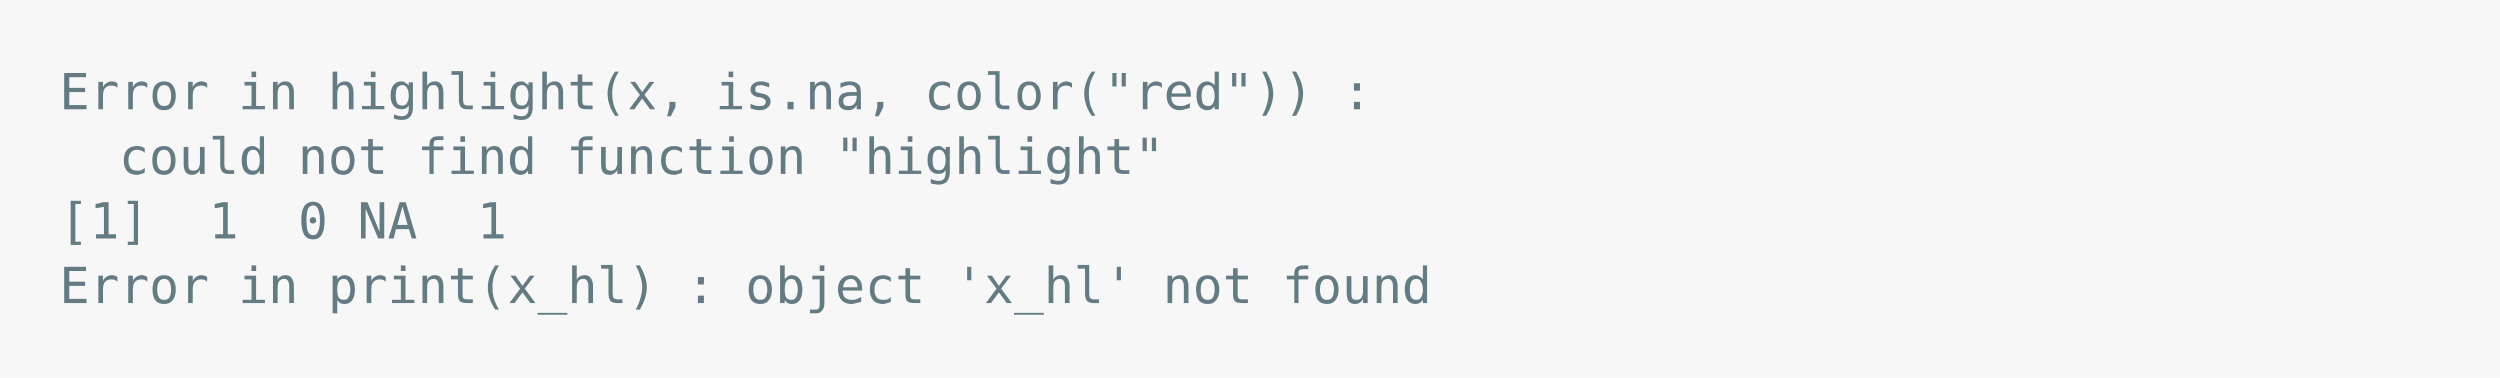
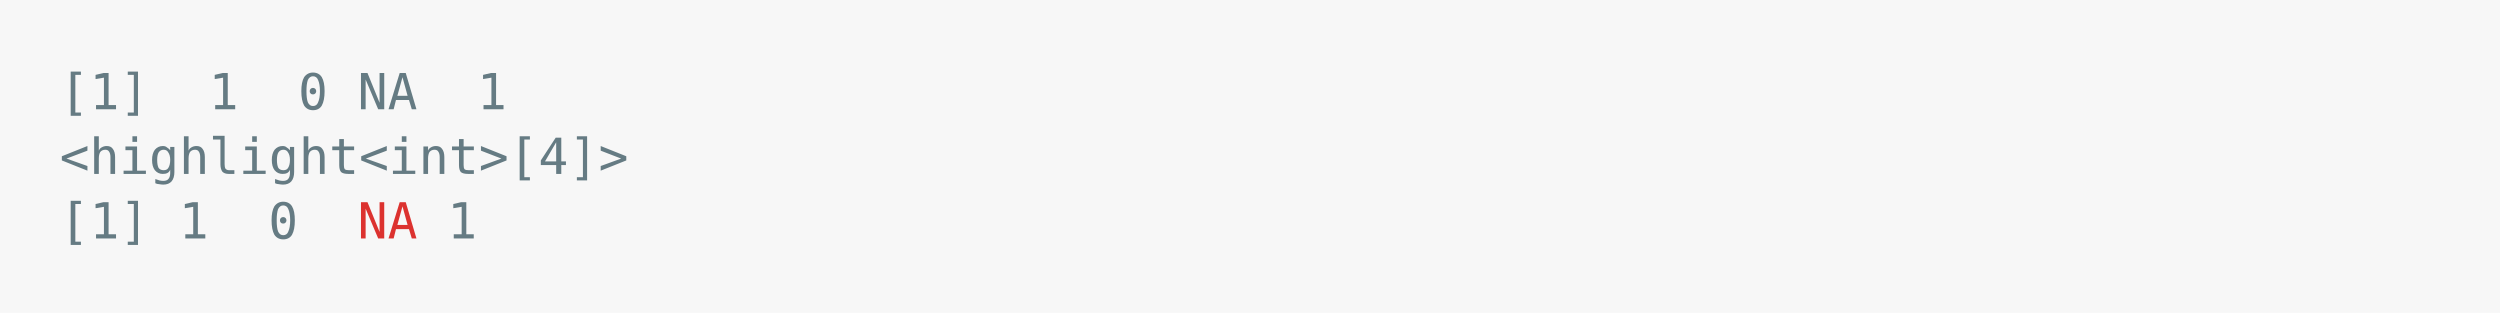
- <svg xmlns="http://www.w3.org/2000/svg" xmlns:xlink="http://www.w3.org/1999/xlink" width="840" height="126.84">
-   <rect width="840" height="126.84" rx="0" ry="0" class="a" />
-   <svg height="86.84" viewBox="0 0 80 8.684" width="800" x="20" y="20">
-     <style>.a{fill:rgb(247,247,247)}.b{font-family:'Fira Code',Monaco,Consolas,Menlo,'Bitstream Vera Sans Mono','Powerline Symbols',monospace}.c{fill:transparent}.d{fill:rgb(101,123,131);white-space:pre}</style>
+ <svg xmlns="http://www.w3.org/2000/svg" xmlns:xlink="http://www.w3.org/1999/xlink" width="840" height="105.13">
+   <rect width="840" height="105.13" rx="0" ry="0" class="a" />
+   <svg height="65.13" viewBox="0 0 80 6.513" width="800" x="20" y="20">
+     <style>.a{fill:rgb(247,247,247)}.b{font-family:'Fira Code',Monaco,Consolas,Menlo,'Bitstream Vera Sans Mono','Powerline Symbols',monospace}.c{fill:transparent}.d{fill:rgb(101,123,131);white-space:pre}.e{fill:rgb(220,50,47);white-space:pre}</style>
    <g font-family="'Fira Code',Monaco,Consolas,Menlo,'Bitstream Vera Sans Mono','Powerline Symbols',monospace" font-size="1.67" class="b">
      <defs>
        <symbol id="a">
-           <rect height="4" width="80" x="0" y="0" class="c" />
+           <rect height="3" width="80" x="0" y="0" class="c" />
        </symbol>
      </defs>
-       <rect height="8.684" width="80" class="a" />
+       <rect height="6.513" width="80" class="a" />
      <svg x="0" y="0" width="80">
        <svg x="0">
          <use xlink:href="#a" />
-           <text font-size="1.67" x="0" y="1.67" class="d">Error</text>
-           <text font-size="1.67" x="6.012" y="1.67" class="d">in</text>
-           <text font-size="1.67" x="9.018" y="1.67" class="d">highlight(x,</text>
-           <text font-size="1.67" x="22.044" y="1.67" class="d">is.na,</text>
-           <text font-size="1.67" x="29.058" y="1.67" class="d">color("red"))</text>
-           <text font-size="1.67" x="43.086" y="1.67" class="d">:</text>
-           <text font-size="1.67" x="2.004" y="3.841" class="d">could</text>
-           <text font-size="1.67" x="8.016" y="3.841" class="d">not</text>
-           <text font-size="1.67" x="12.024" y="3.841" class="d">find</text>
-           <text font-size="1.67" x="17.034" y="3.841" class="d">function</text>
-           <text font-size="1.67" x="26.052" y="3.841" class="d">"highlight"</text>
+           <text font-size="1.67" x="0" y="1.67" class="d">[1]</text>
+           <text font-size="1.67" x="5.01" y="1.67" class="d">1</text>
+           <text font-size="1.67" x="8.016" y="1.67" class="d">0</text>
+           <text font-size="1.67" x="10.02" y="1.67" class="d">NA</text>
+           <text font-size="1.67" x="14.028" y="1.67" class="d">1</text>
+           <text font-size="1.67" x="0" y="3.841" class="d">&lt;highlight&lt;int&gt;[4]&gt;</text>
          <text font-size="1.67" x="0" y="6.012" class="d">[1]</text>
-           <text font-size="1.67" x="5.01" y="6.012" class="d">1</text>
-           <text font-size="1.67" x="8.016" y="6.012" class="d">0</text>
-           <text font-size="1.67" x="10.02" y="6.012" class="d">NA</text>
-           <text font-size="1.67" x="14.028" y="6.012" class="d">1</text>
-           <text font-size="1.67" x="0" y="8.183" class="d">Error</text>
-           <text font-size="1.67" x="6.012" y="8.183" class="d">in</text>
-           <text font-size="1.67" x="9.018" y="8.183" class="d">print(x_hl)</text>
-           <text font-size="1.67" x="21.042" y="8.183" class="d">:</text>
-           <text font-size="1.67" x="23.046" y="8.183" class="d">object</text>
-           <text font-size="1.67" x="30.06" y="8.183" class="d">'x_hl'</text>
-           <text font-size="1.67" x="37.074" y="8.183" class="d">not</text>
-           <text font-size="1.67" x="41.082" y="8.183" class="d">found</text>
+           <text font-size="1.67" x="4.008" y="6.012" class="d">1</text>
+           <text font-size="1.67" x="7.014" y="6.012" class="d">0</text>
+           <text font-size="1.67" x="10.02" y="6.012" class="e">NA</text>
+           <text font-size="1.67" x="13.026" y="6.012" class="d">1</text>
        </svg>
      </svg>
    </g>
  </svg>
</svg>
